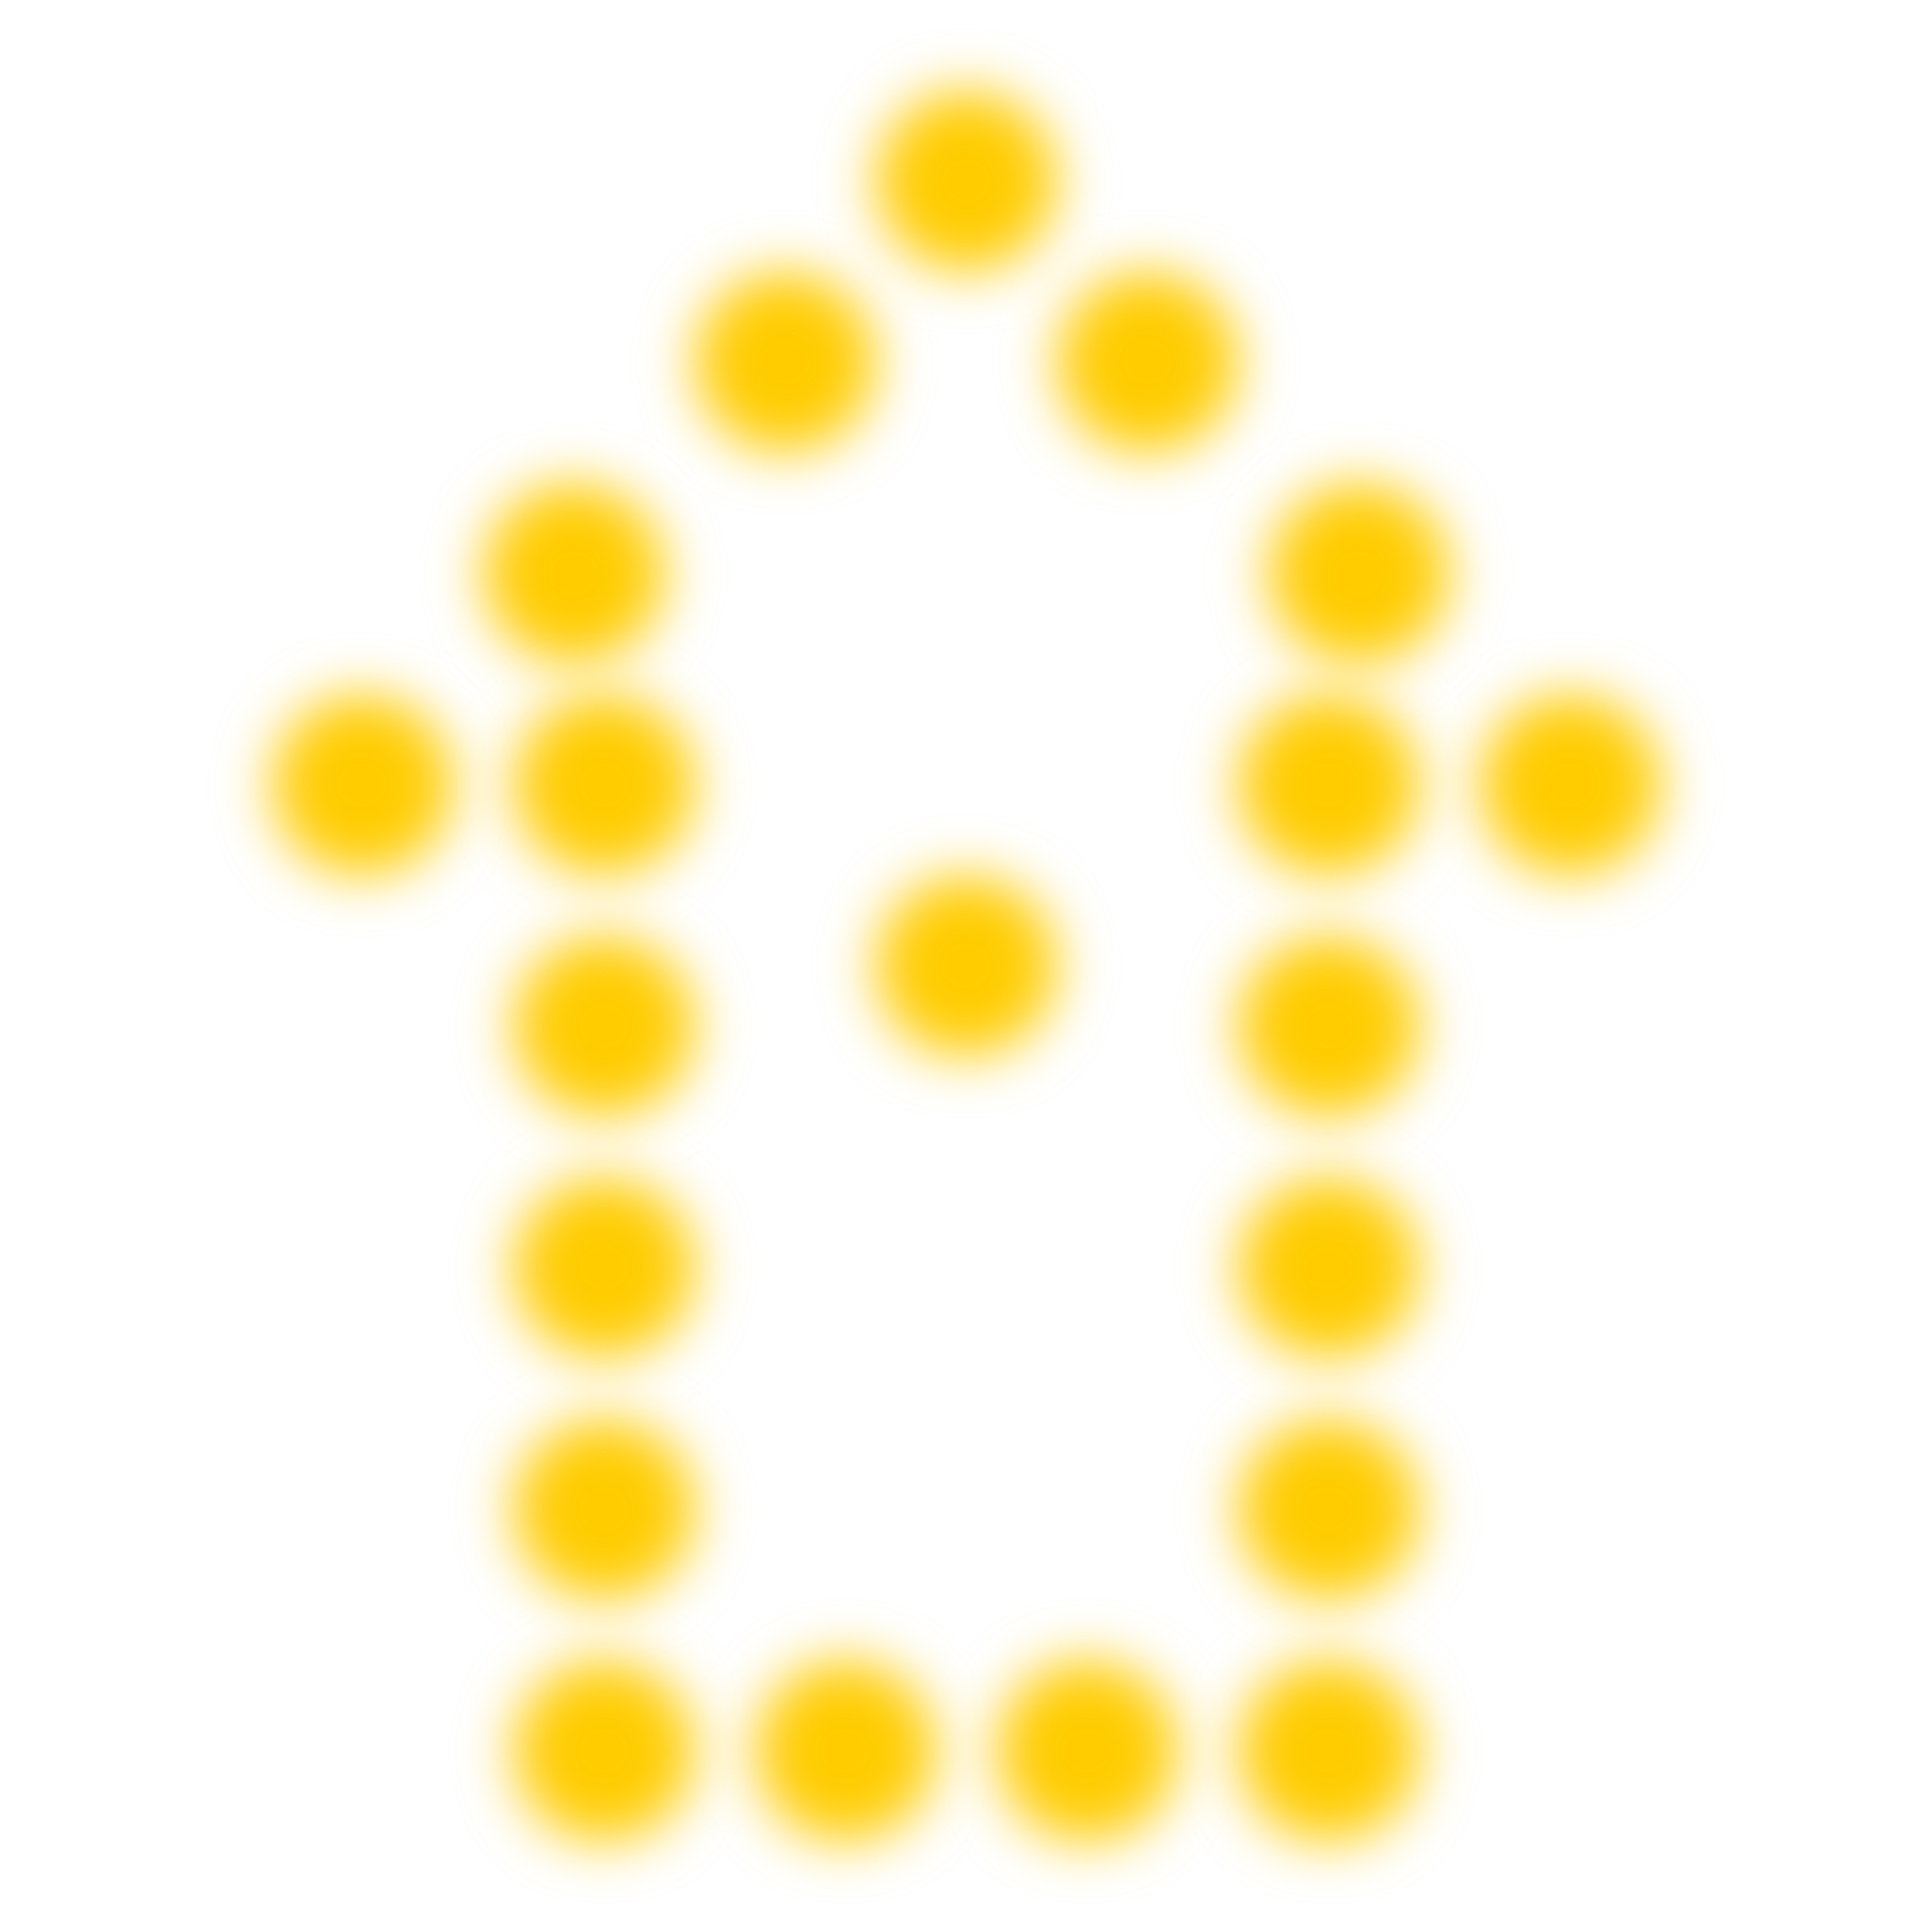
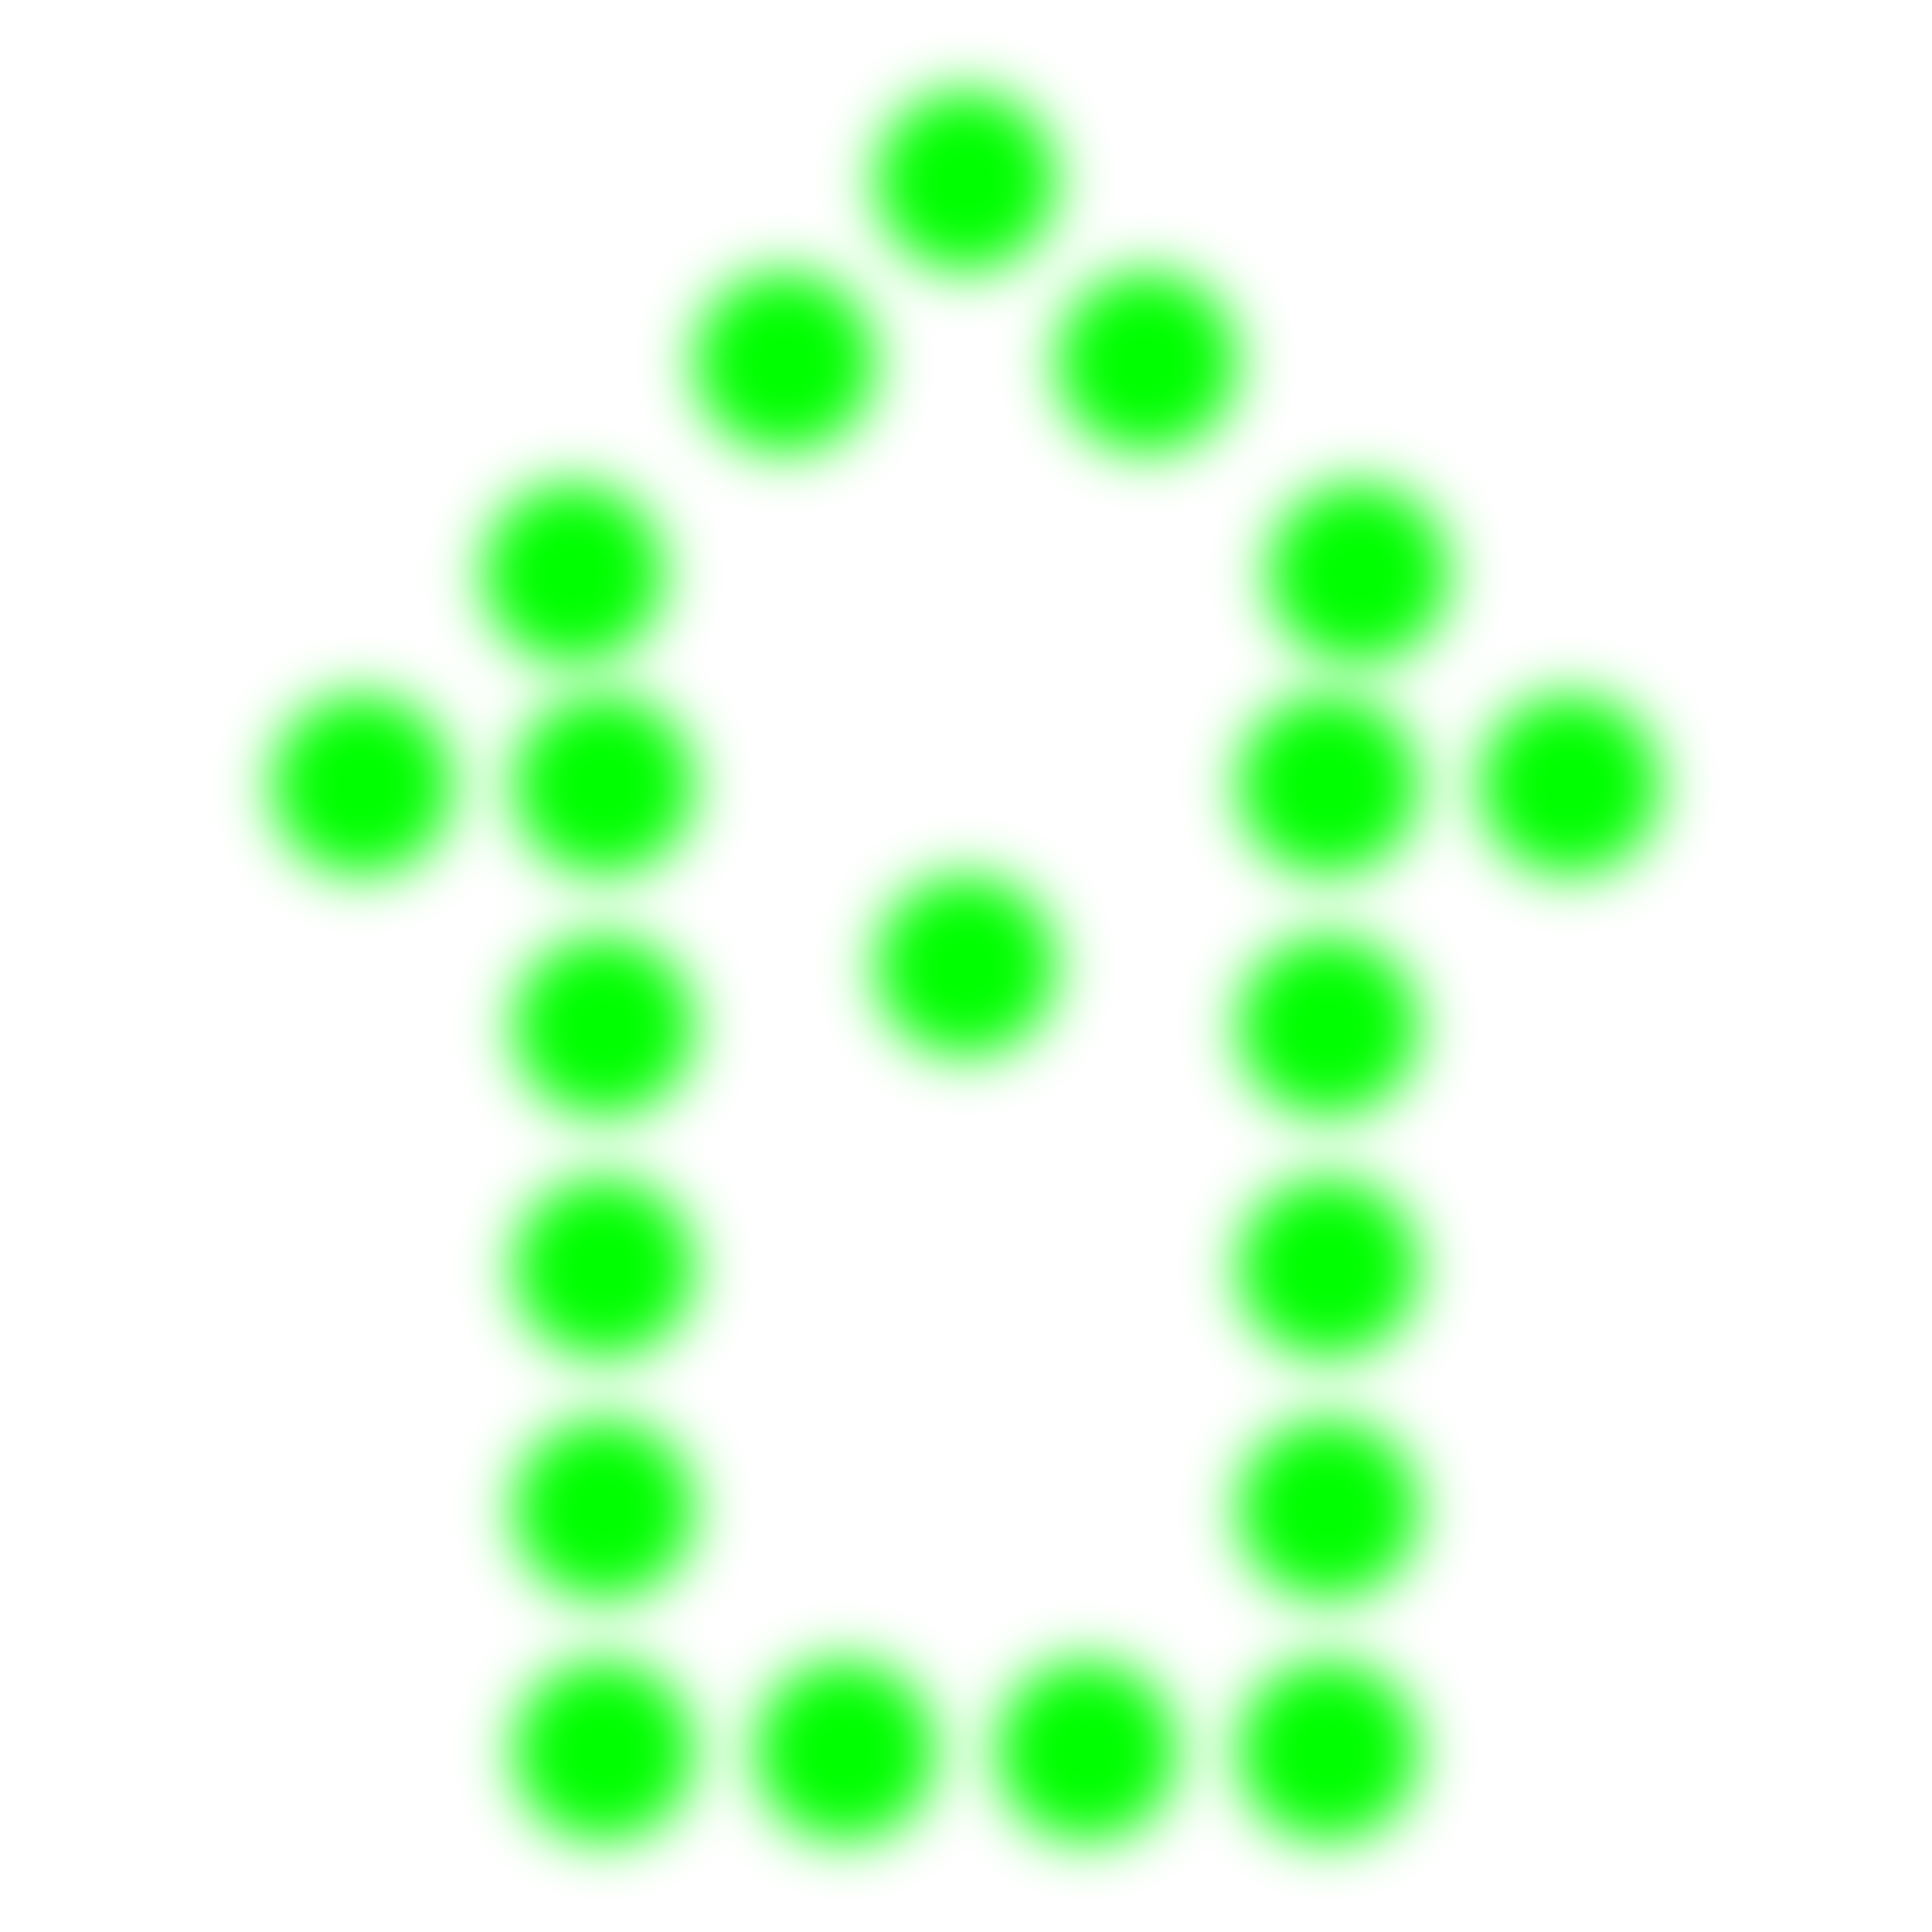
<svg xmlns="http://www.w3.org/2000/svg" xmlns:xlink="http://www.w3.org/1999/xlink" width="32" height="32" id="svg4150" version="1.1" viewBox="0 0 32 32">
  <defs id="defs4152">
    <filter id="filter3877" x="-0.36" width="1.72" y="-0.36" height="1.72">
      <feGaussianBlur stdDeviation="0.3" id="feGaussianBlur3879" />
    </filter>
  </defs>
  <g id="layer1">
-     <g id="g3011" transform="matrix(-1,0,0,-1,32,32)" style="fill:#ffcc00">
-       <path transform="matrix(1.5,0,0,1.5,-5,-4.2915346e-8)" d="M 11,2 A 1,1 0 0 1 10,3 1,1 0 0 1 9,2 1,1 0 0 1 10,1 1,1 0 0 1 11,2 Z" id="path3763" style="fill:#ffcc00;fill-opacity:1;stroke:none;filter:url(#filter3877)" />
-       <use height="32" width="32" transform="translate(6,26)" id="use3825" xlink:href="#path3763" y="0" x="0" style="fill:#ffcc00" />
-       <use height="32" width="32" id="use3827" transform="translate(9,23)" xlink:href="#path3763" y="0" x="0" style="fill:#ffcc00" />
-       <use height="32" width="32" id="use3829" transform="translate(3,23)" xlink:href="#path3763" y="0" x="0" style="fill:#ffcc00" />
-       <use height="32" width="32" id="use3831" transform="translate(0,12)" xlink:href="#path3763" y="0" x="0" style="fill:#ffcc00" />
-       <use height="32" width="32" id="use3833" transform="translate(-4,16)" xlink:href="#path3763" y="0" x="0" style="fill:#ffcc00" />
-       <use height="32" width="32" id="use3835" transform="translate(0,8)" xlink:href="#path3763" y="0" x="0" style="fill:#ffcc00" />
-       <use height="32" width="32" id="use3837" transform="translate(0,4)" xlink:href="#path3763" y="0" x="0" style="fill:#ffcc00" />
-       <use height="32" width="32" id="use3839" transform="translate(0,16)" xlink:href="#path3763" y="0" x="0" style="fill:#ffcc00" />
-       <use height="32" width="32" id="use3841" transform="translate(4,0)" xlink:href="#path3763" y="0" x="0" style="fill:#ffcc00" />
-       <use height="32" width="32" id="use3843" transform="translate(12,12)" xlink:href="#path3763" y="0" x="0" style="fill:#ffcc00" />
-       <use height="32" width="32" id="use3847" transform="translate(-0.5,19.5)" xlink:href="#path3763" y="0" x="0" style="fill:#ffcc00" />
-       <use height="32" width="32" id="use3849" transform="translate(12,0)" xlink:href="#path3763" y="0" x="0" style="fill:#ffcc00" />
-       <use height="32" width="32" id="use3851" transform="translate(12,8)" xlink:href="#path3763" y="0" x="0" style="fill:#ffcc00" />
-       <use height="32" width="32" id="use3855" transform="translate(12.5,19.5)" xlink:href="#path3763" y="0" x="0" style="fill:#ffcc00" />
-       <use height="32" width="32" id="use3857" transform="translate(8,0)" xlink:href="#path3763" y="0" x="0" style="fill:#ffcc00" />
-       <use height="32" width="32" id="use3859" transform="translate(12,4)" xlink:href="#path3763" y="0" x="0" style="fill:#ffcc00" />
-       <use height="32" width="32" id="use3861" transform="translate(12,16)" xlink:href="#path3763" y="0" x="0" style="fill:#ffcc00" />
-       <use height="32" width="32" id="use3863" transform="translate(16,16)" xlink:href="#path3763" y="0" x="0" style="fill:#ffcc00" />
-       <use x="0" y="0" xlink:href="#path3763" id="use3465" transform="translate(6,13)" width="32" height="32" style="fill:#ffcc00" />
+     <g id="g3011" transform="matrix(-1,0,0,-1,32,32)" style="fill:#00ff00">
+       <path transform="matrix(1.5,0,0,1.5,-5,-4.2915346e-8)" d="M 11,2 A 1,1 0 0 1 10,3 1,1 0 0 1 9,2 1,1 0 0 1 10,1 1,1 0 0 1 11,2 Z" id="path3763" style="fill:#00ff00;fill-opacity:1;stroke:none;filter:url(#filter3877)" />
+       <use height="32" width="32" transform="translate(6,26)" id="use3825" xlink:href="#path3763" y="0" x="0" style="fill:#00ff00" />
+       <use height="32" width="32" id="use3827" transform="translate(9,23)" xlink:href="#path3763" y="0" x="0" style="fill:#00ff00" />
+       <use height="32" width="32" id="use3829" transform="translate(3,23)" xlink:href="#path3763" y="0" x="0" style="fill:#00ff00" />
+       <use height="32" width="32" id="use3831" transform="translate(0,12)" xlink:href="#path3763" y="0" x="0" style="fill:#00ff00" />
+       <use height="32" width="32" id="use3833" transform="translate(-4,16)" xlink:href="#path3763" y="0" x="0" style="fill:#00ff00" />
+       <use height="32" width="32" id="use3835" transform="translate(0,8)" xlink:href="#path3763" y="0" x="0" style="fill:#00ff00" />
+       <use height="32" width="32" id="use3837" transform="translate(0,4)" xlink:href="#path3763" y="0" x="0" style="fill:#00ff00" />
+       <use height="32" width="32" id="use3839" transform="translate(0,16)" xlink:href="#path3763" y="0" x="0" style="fill:#00ff00" />
+       <use height="32" width="32" id="use3841" transform="translate(4,0)" xlink:href="#path3763" y="0" x="0" style="fill:#00ff00" />
+       <use height="32" width="32" id="use3843" transform="translate(12,12)" xlink:href="#path3763" y="0" x="0" style="fill:#00ff00" />
+       <use height="32" width="32" id="use3847" transform="translate(-0.5,19.5)" xlink:href="#path3763" y="0" x="0" style="fill:#00ff00" />
+       <use height="32" width="32" id="use3849" transform="translate(12,0)" xlink:href="#path3763" y="0" x="0" style="fill:#00ff00" />
+       <use height="32" width="32" id="use3851" transform="translate(12,8)" xlink:href="#path3763" y="0" x="0" style="fill:#00ff00" />
+       <use height="32" width="32" id="use3855" transform="translate(12.5,19.5)" xlink:href="#path3763" y="0" x="0" style="fill:#00ff00" />
+       <use height="32" width="32" id="use3857" transform="translate(8,0)" xlink:href="#path3763" y="0" x="0" style="fill:#00ff00" />
+       <use height="32" width="32" id="use3859" transform="translate(12,4)" xlink:href="#path3763" y="0" x="0" style="fill:#00ff00" />
+       <use height="32" width="32" id="use3861" transform="translate(12,16)" xlink:href="#path3763" y="0" x="0" style="fill:#00ff00" />
+       <use height="32" width="32" id="use3863" transform="translate(16,16)" xlink:href="#path3763" y="0" x="0" style="fill:#00ff00" />
+       <use x="0" y="0" xlink:href="#path3763" id="use3465" transform="translate(6,13)" width="32" height="32" style="fill:#00ff00" />
    </g>
  </g>
</svg>
